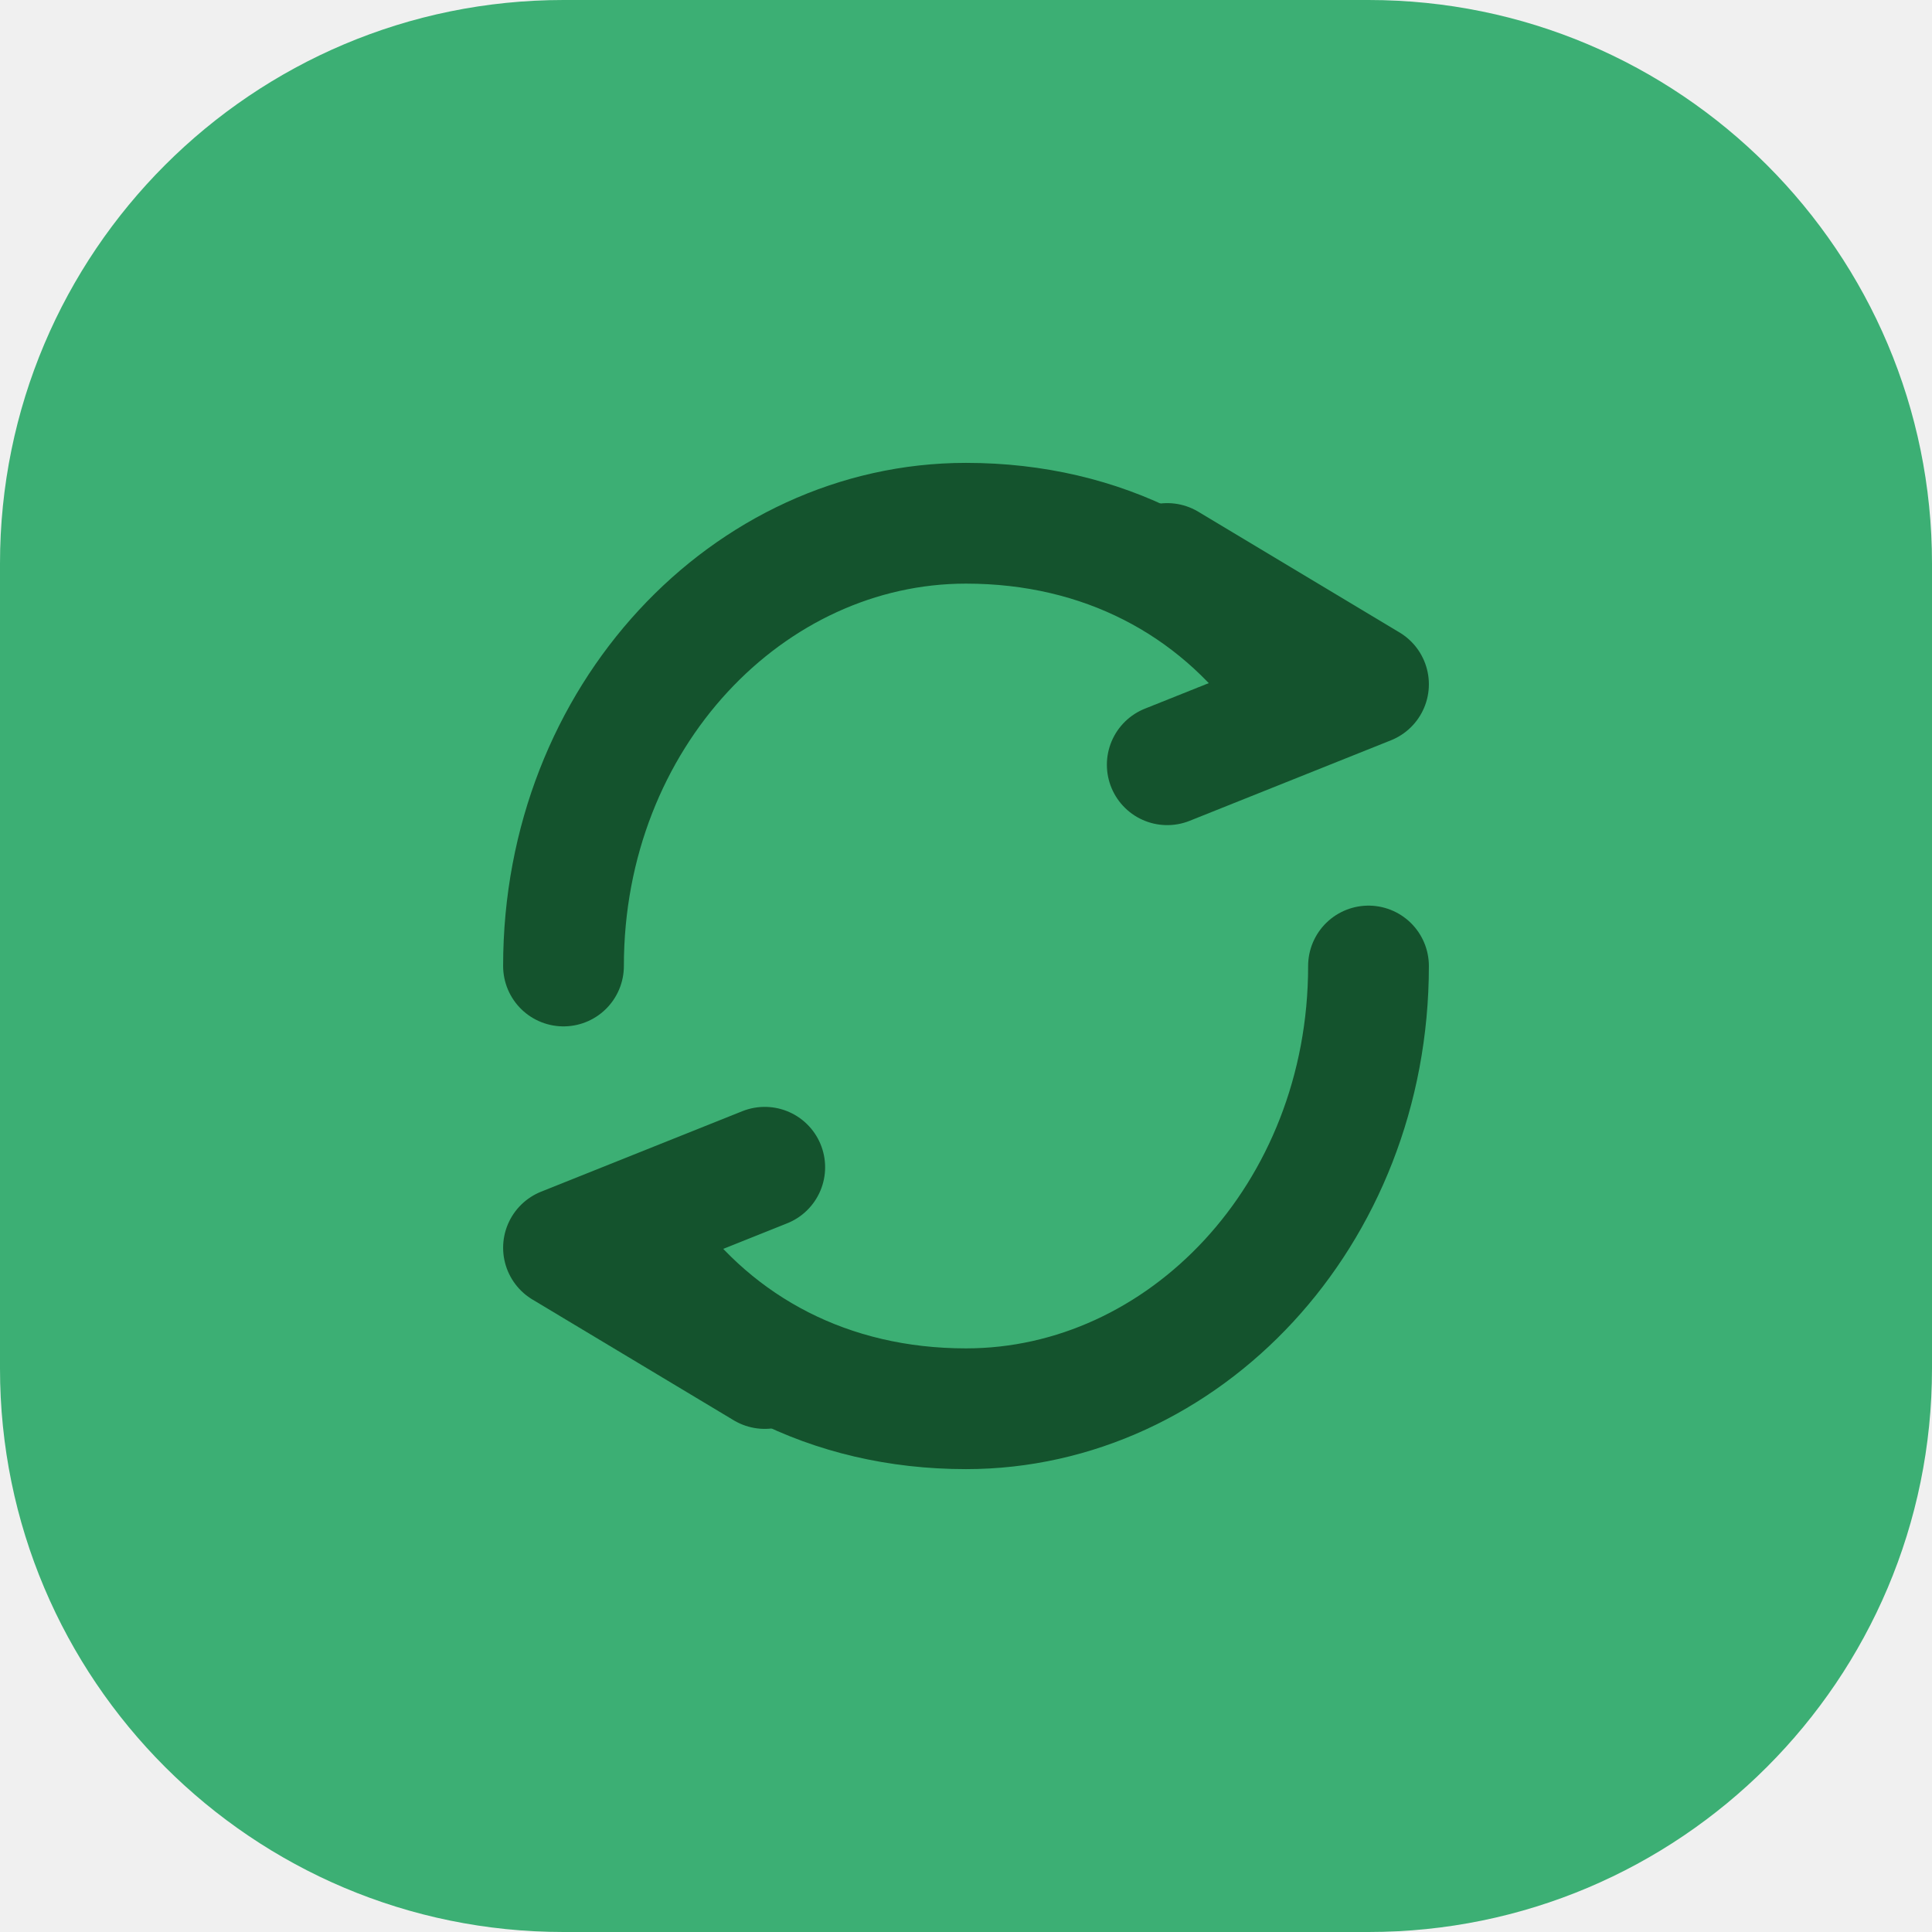
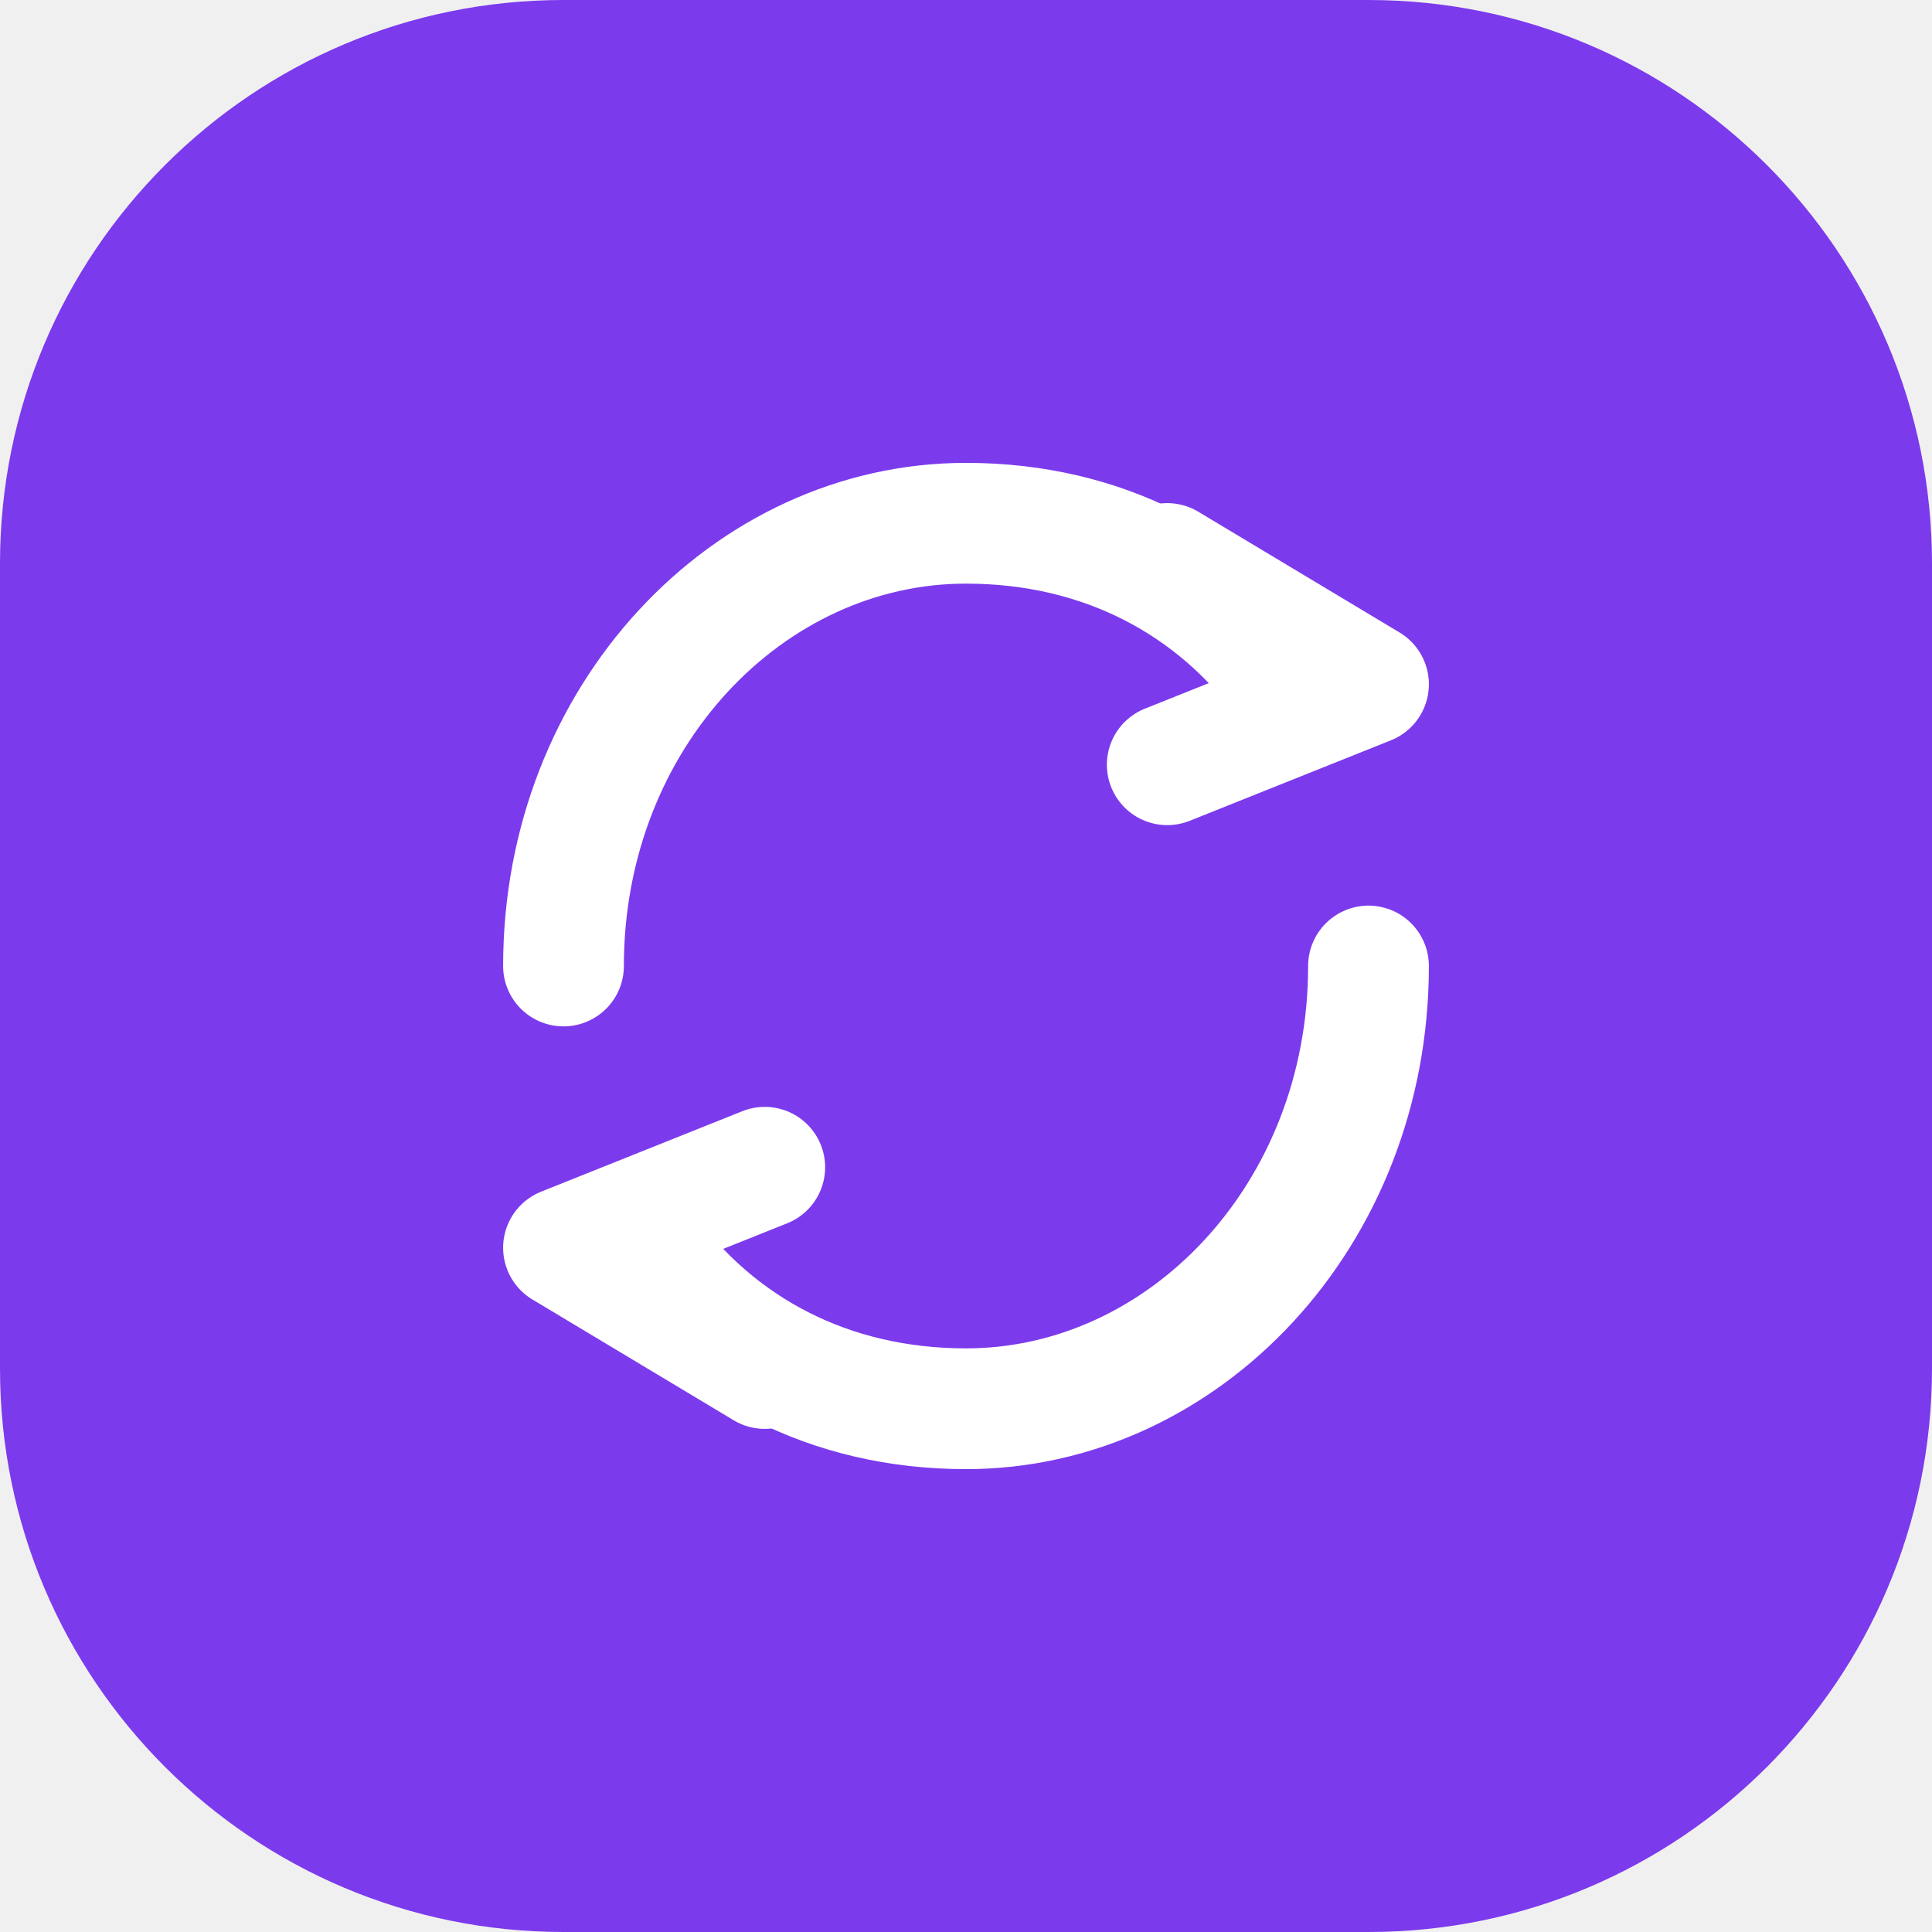
<svg xmlns="http://www.w3.org/2000/svg" viewBox="0 0 48 48">
-   <rect width="48" height="48" rx="14" fill="#3caf74" />
-   <path d="M14 24c0-6.2 4.6-11 10-11 3.4 0 6.2 1.5 8 4" fill="none" stroke="#14532d" stroke-linecap="round" stroke-width="3" />
-   <path d="M34 24c0 6.2-4.6 11-10 11-3.4 0-6.2-1.5-8-4" fill="none" stroke="#14532d" stroke-linecap="round" stroke-width="3" />
-   <path d="m29 14 5 3-5 2M19 34l-5-3 5-2" fill="none" stroke="#14532d" stroke-linecap="round" stroke-linejoin="round" stroke-width="3" />
+   <rect width="48" height="48" rx="14" fill="#7c3aed" />
+   <path d="M14 24c0-6.2 4.6-11 10-11 3.4 0 6.2 1.5 8 4" fill="none" stroke="#ffffff" stroke-linecap="round" stroke-width="3" />
+   <path d="M34 24c0 6.2-4.6 11-10 11-3.4 0-6.2-1.5-8-4" fill="none" stroke="#ffffff" stroke-linecap="round" stroke-width="3" />
+   <path d="m29 14 5 3-5 2M19 34l-5-3 5-2" fill="none" stroke="#ffffff" stroke-linecap="round" stroke-linejoin="round" stroke-width="3" />
</svg>
